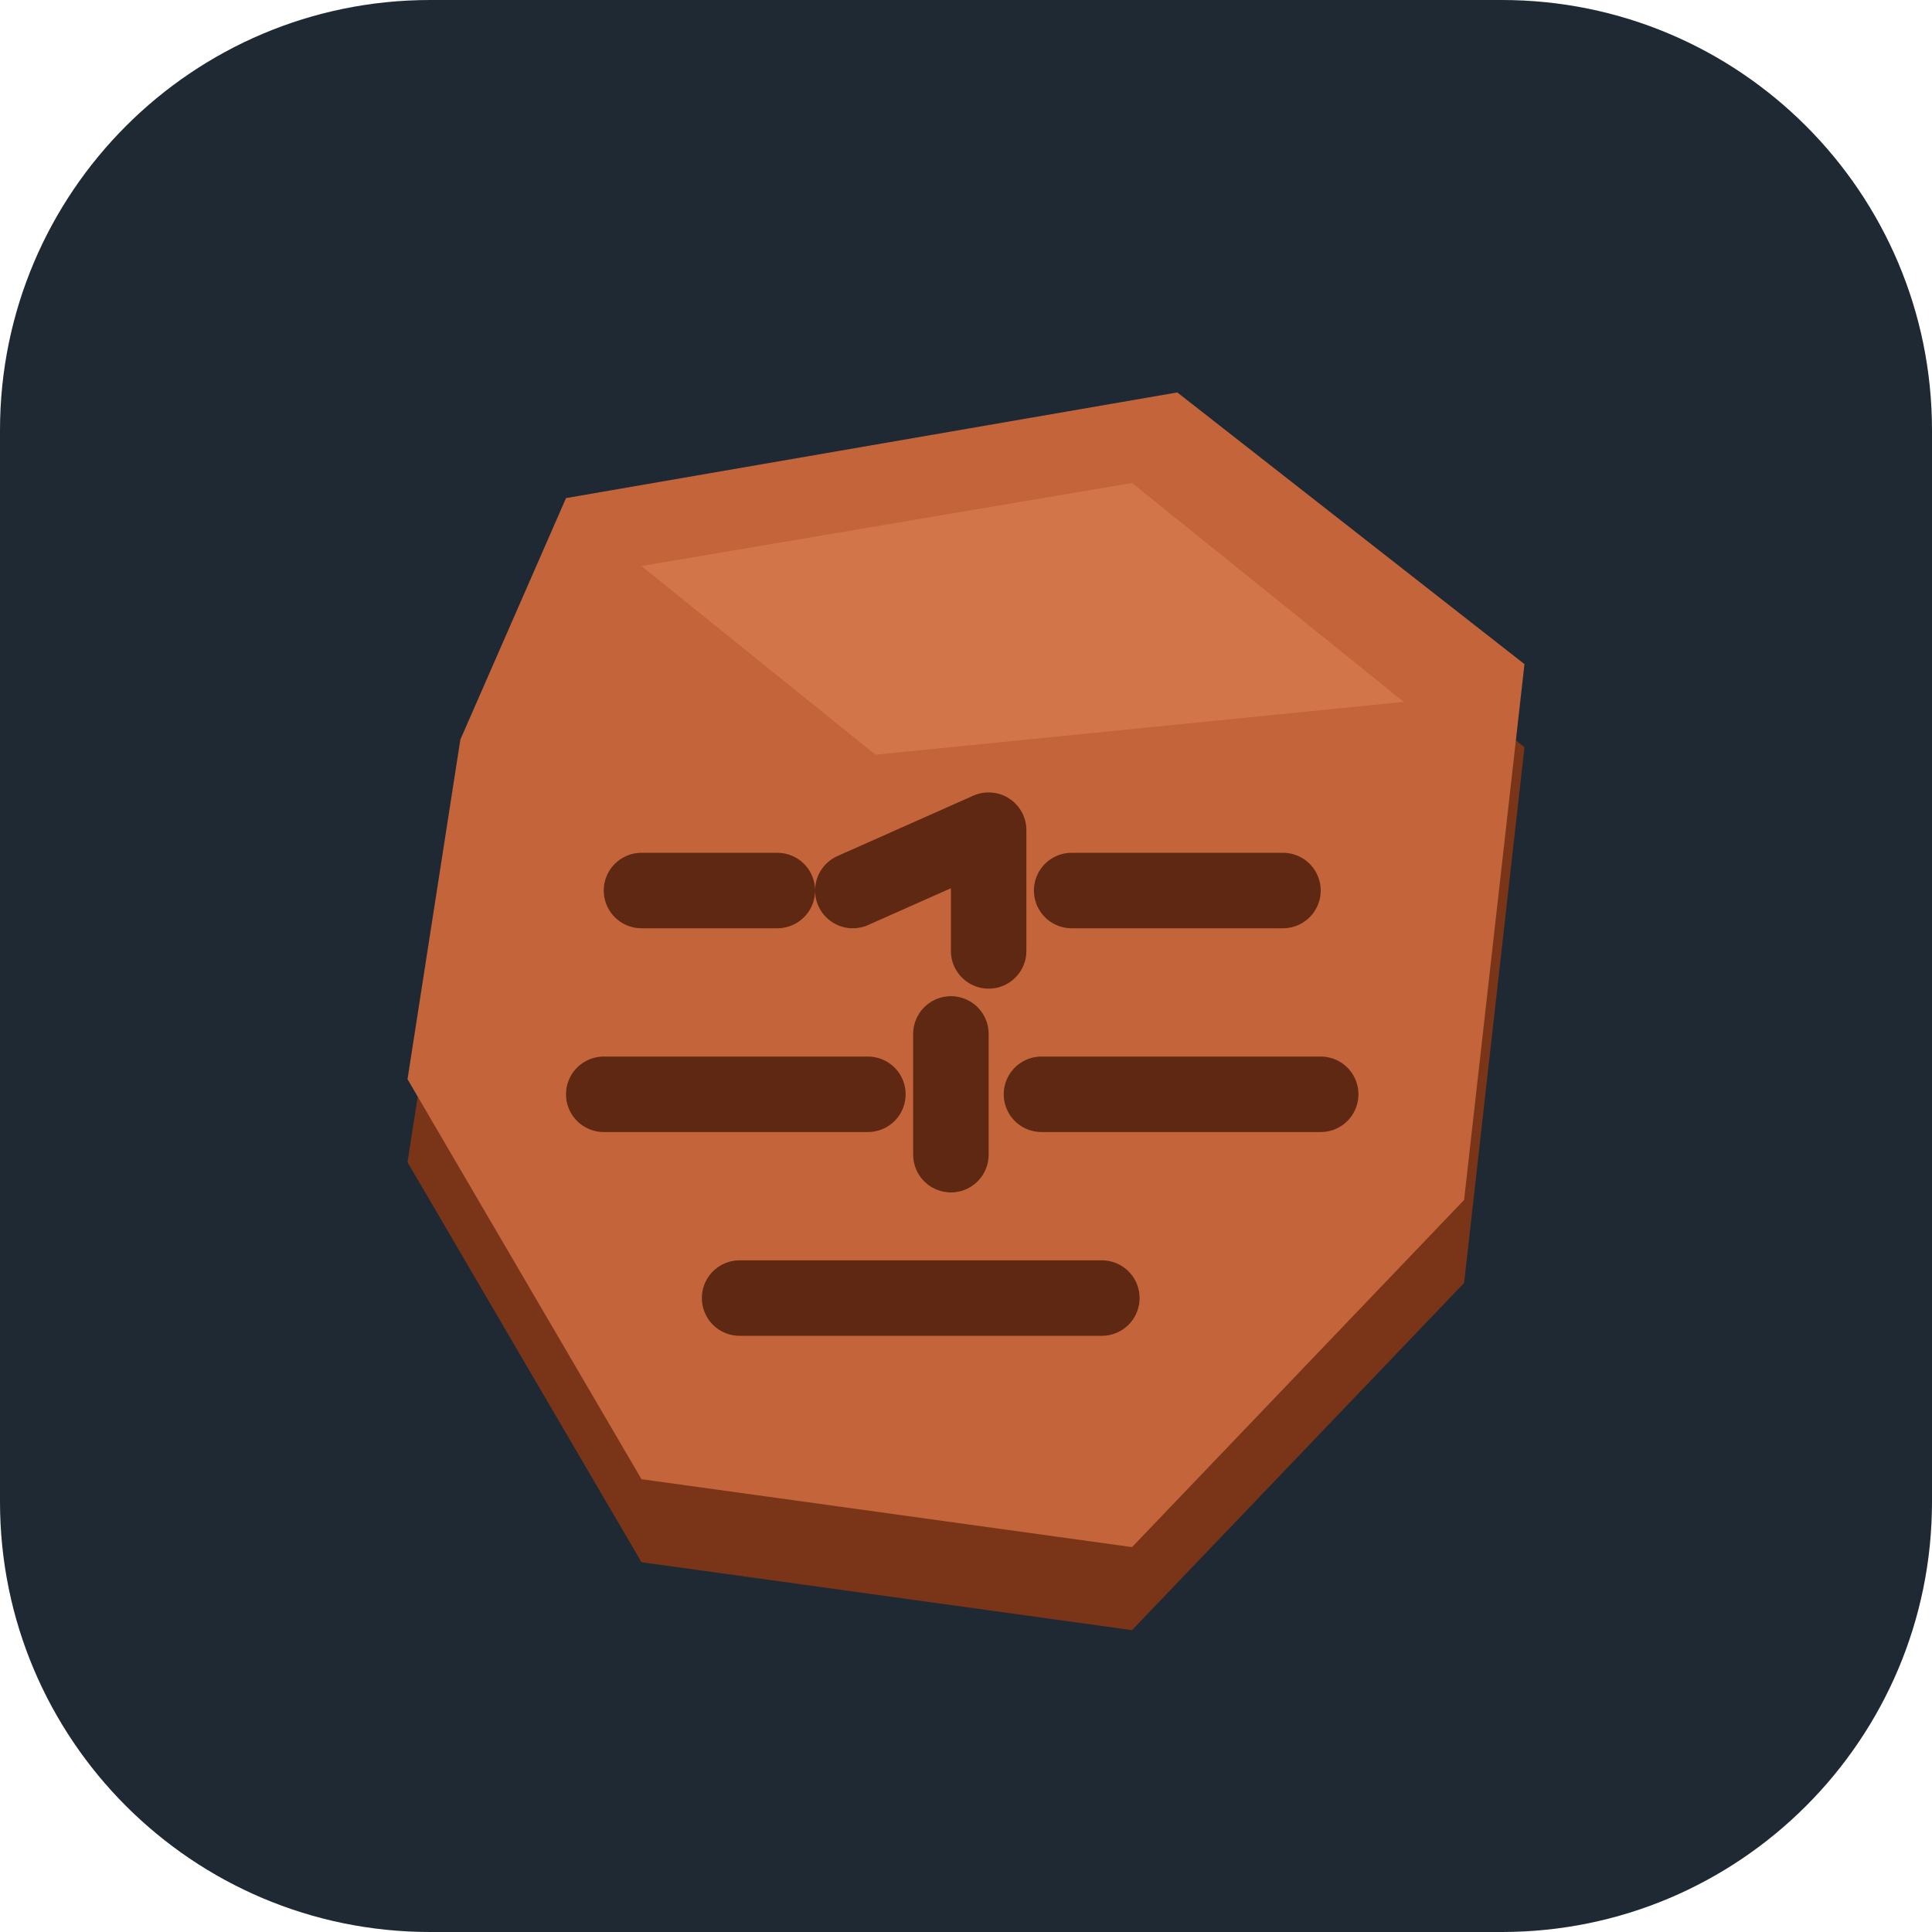
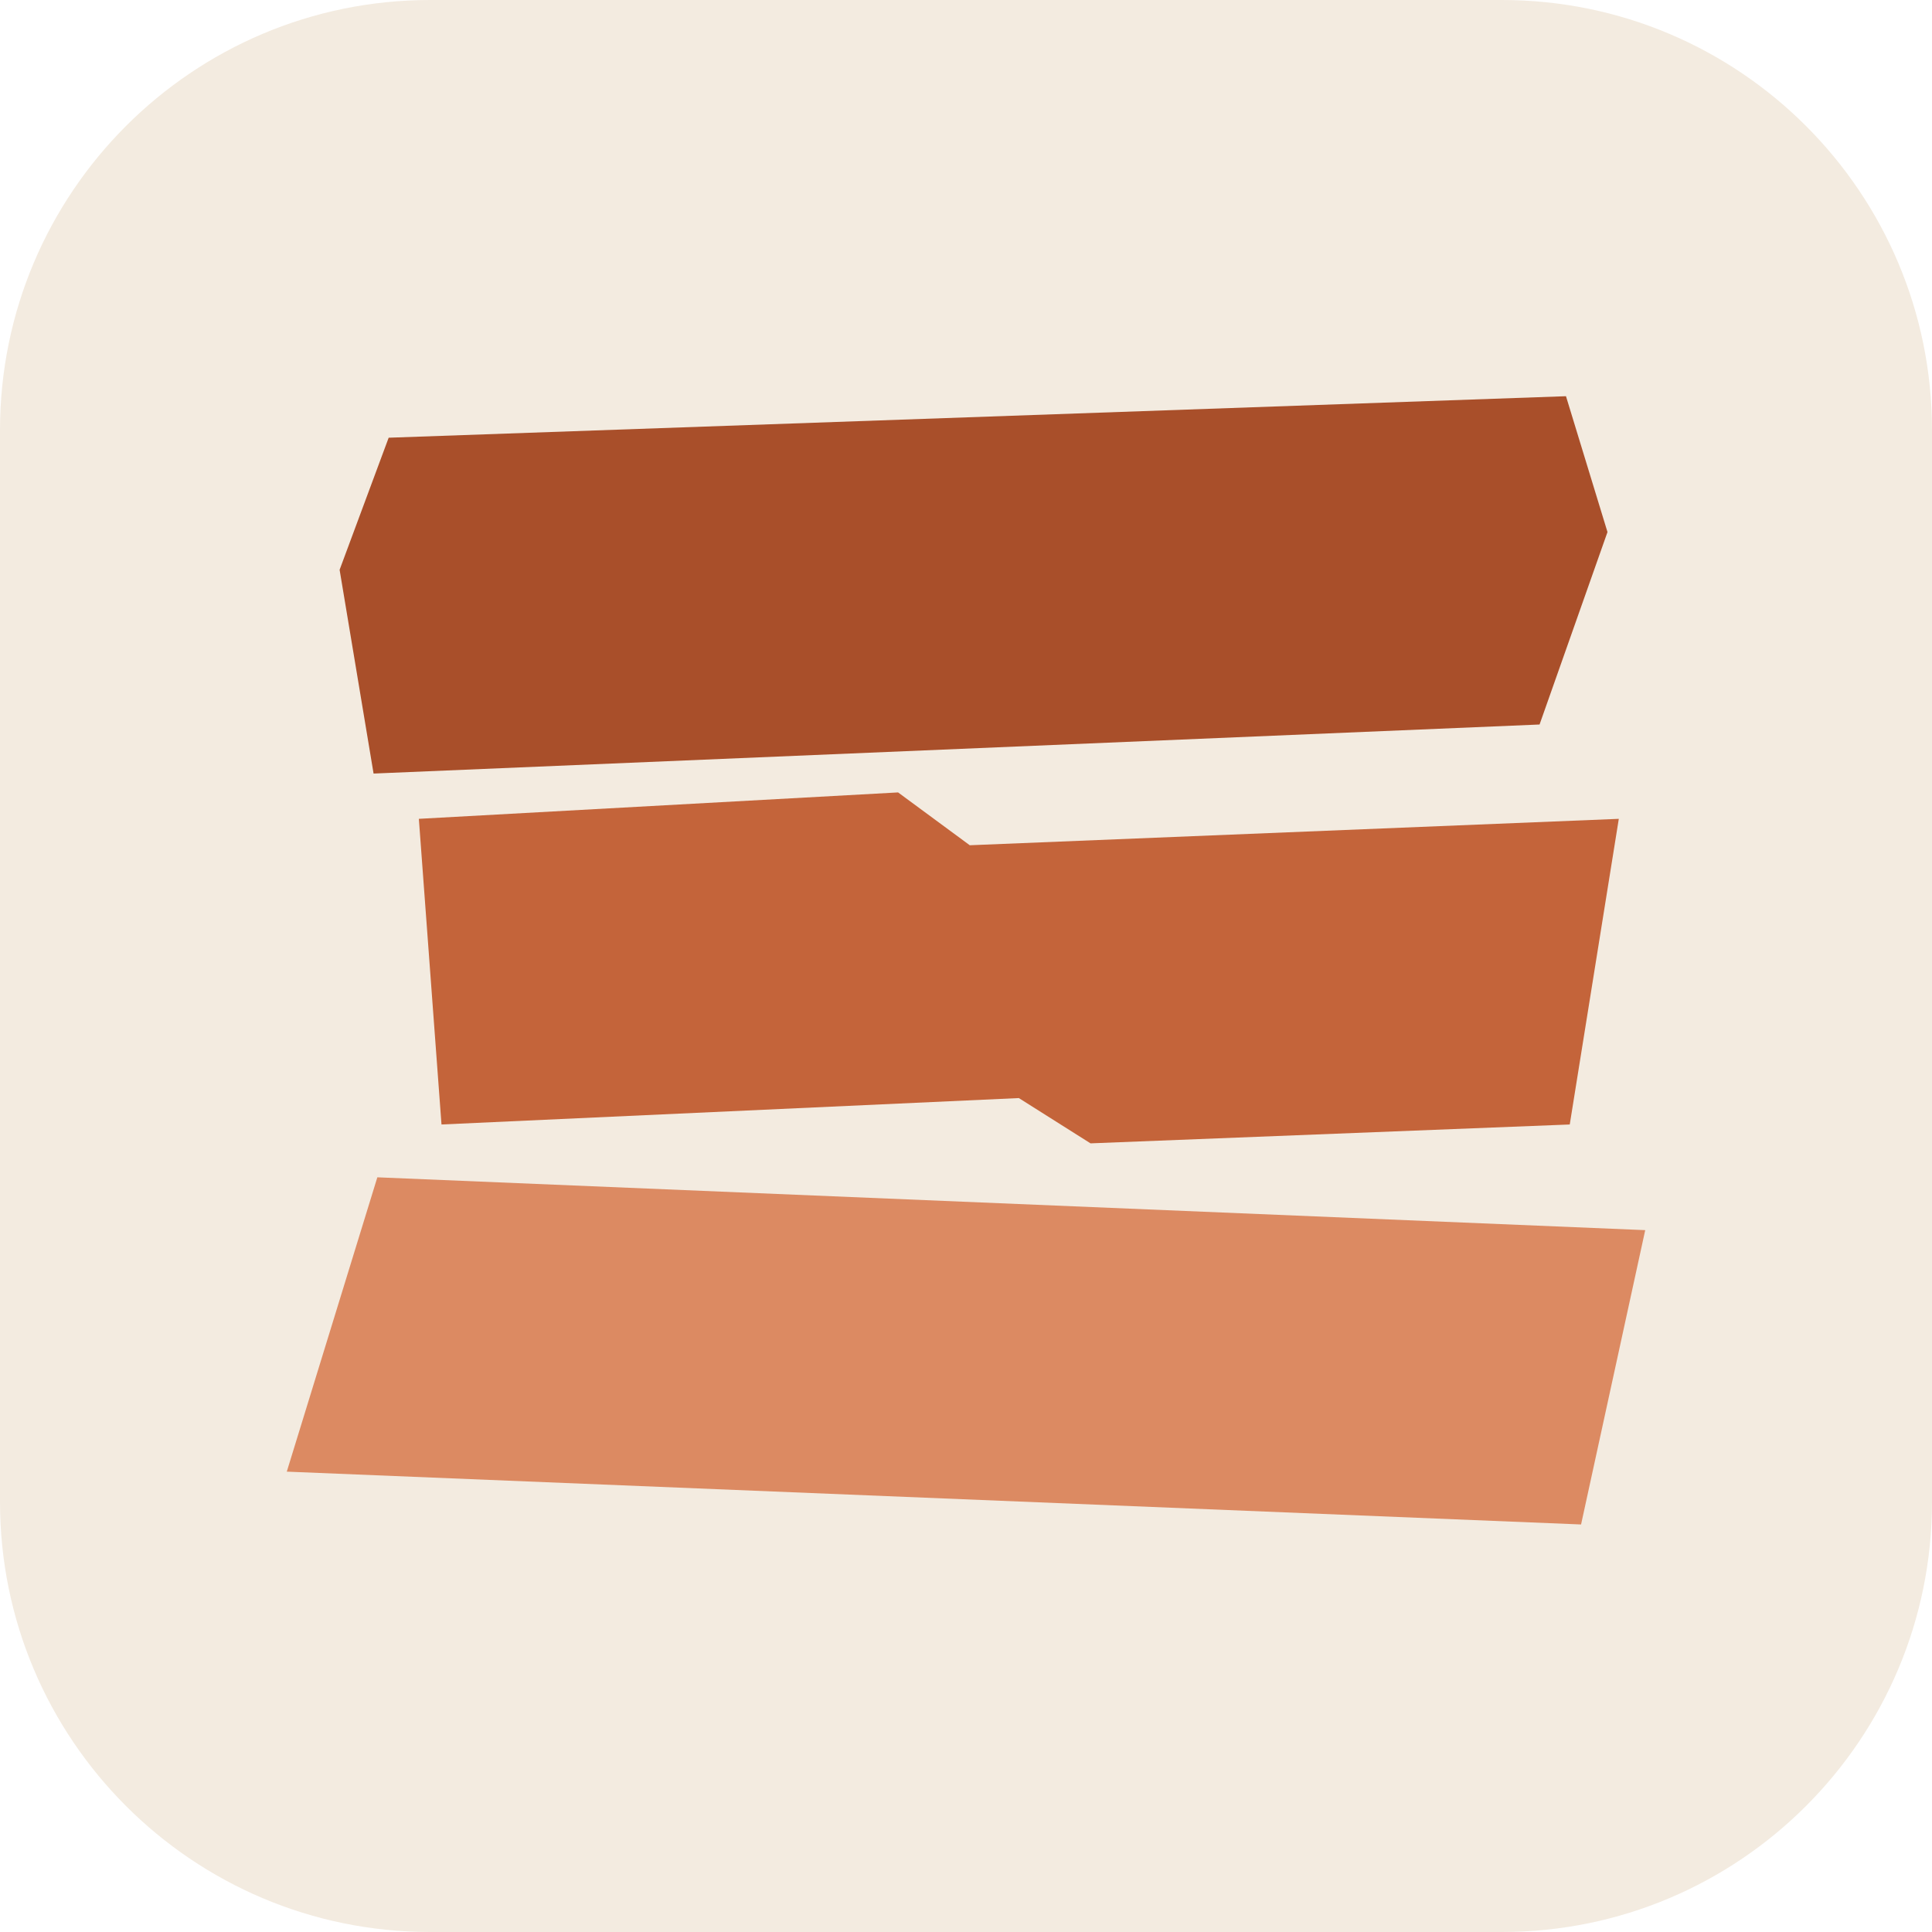
<svg xmlns="http://www.w3.org/2000/svg" viewBox="0 0 512 512">
  <defs>
    <clipPath id="r">
      <rect width="512" height="512" rx="114" />
    </clipPath>
  </defs>
  <g clip-path="url(#r)">
-     <rect width="512" height="512" fill="#1f2933" />
-     <path d="M150 132 L312 104 L404 176 L388 318 L300 410 L170 392 L108 286 L122 196 Z" transform="translate(0 22)" fill="#7a3519" />
-     <path d="M150 132 L312 104 L404 176 L388 318 L300 410 L170 392 L108 286 L122 196 Z" fill="#c4643a" />
-     <path d="M170 150 L300 128 L372 186 L232 200 Z" fill="#d97d50" opacity="0.7" />
-     <g fill="none" stroke="#5e2812" stroke-width="20" stroke-linecap="round" stroke-linejoin="round">
-       <path d="M170 236 L206 236 M226 236 L262 220 L262 252 M284 236 L340 236" />
-       <path d="M160 290 L230 290 M252 274 L252 306 M276 290 L350 290" />
-       <path d="M196 344 L292 344" />
-     </g>
+     <rect width="512" height="512" fill="#f3ebe0" />
+     <path d="M103 116 L415 105 L426 141 L408 192 L99 205 L90 151 Z" fill="#a94f2a" />
+     <path d="M111 217 L238 210 L257 224 L429 217 L416 298 L289 303 L270 291 L117 298 Z" fill="#c4643a" />
+     <path d="M100 312 L436 326 L419 404 L76 390 Z" fill="#dc8a62" />
  </g>
</svg>
